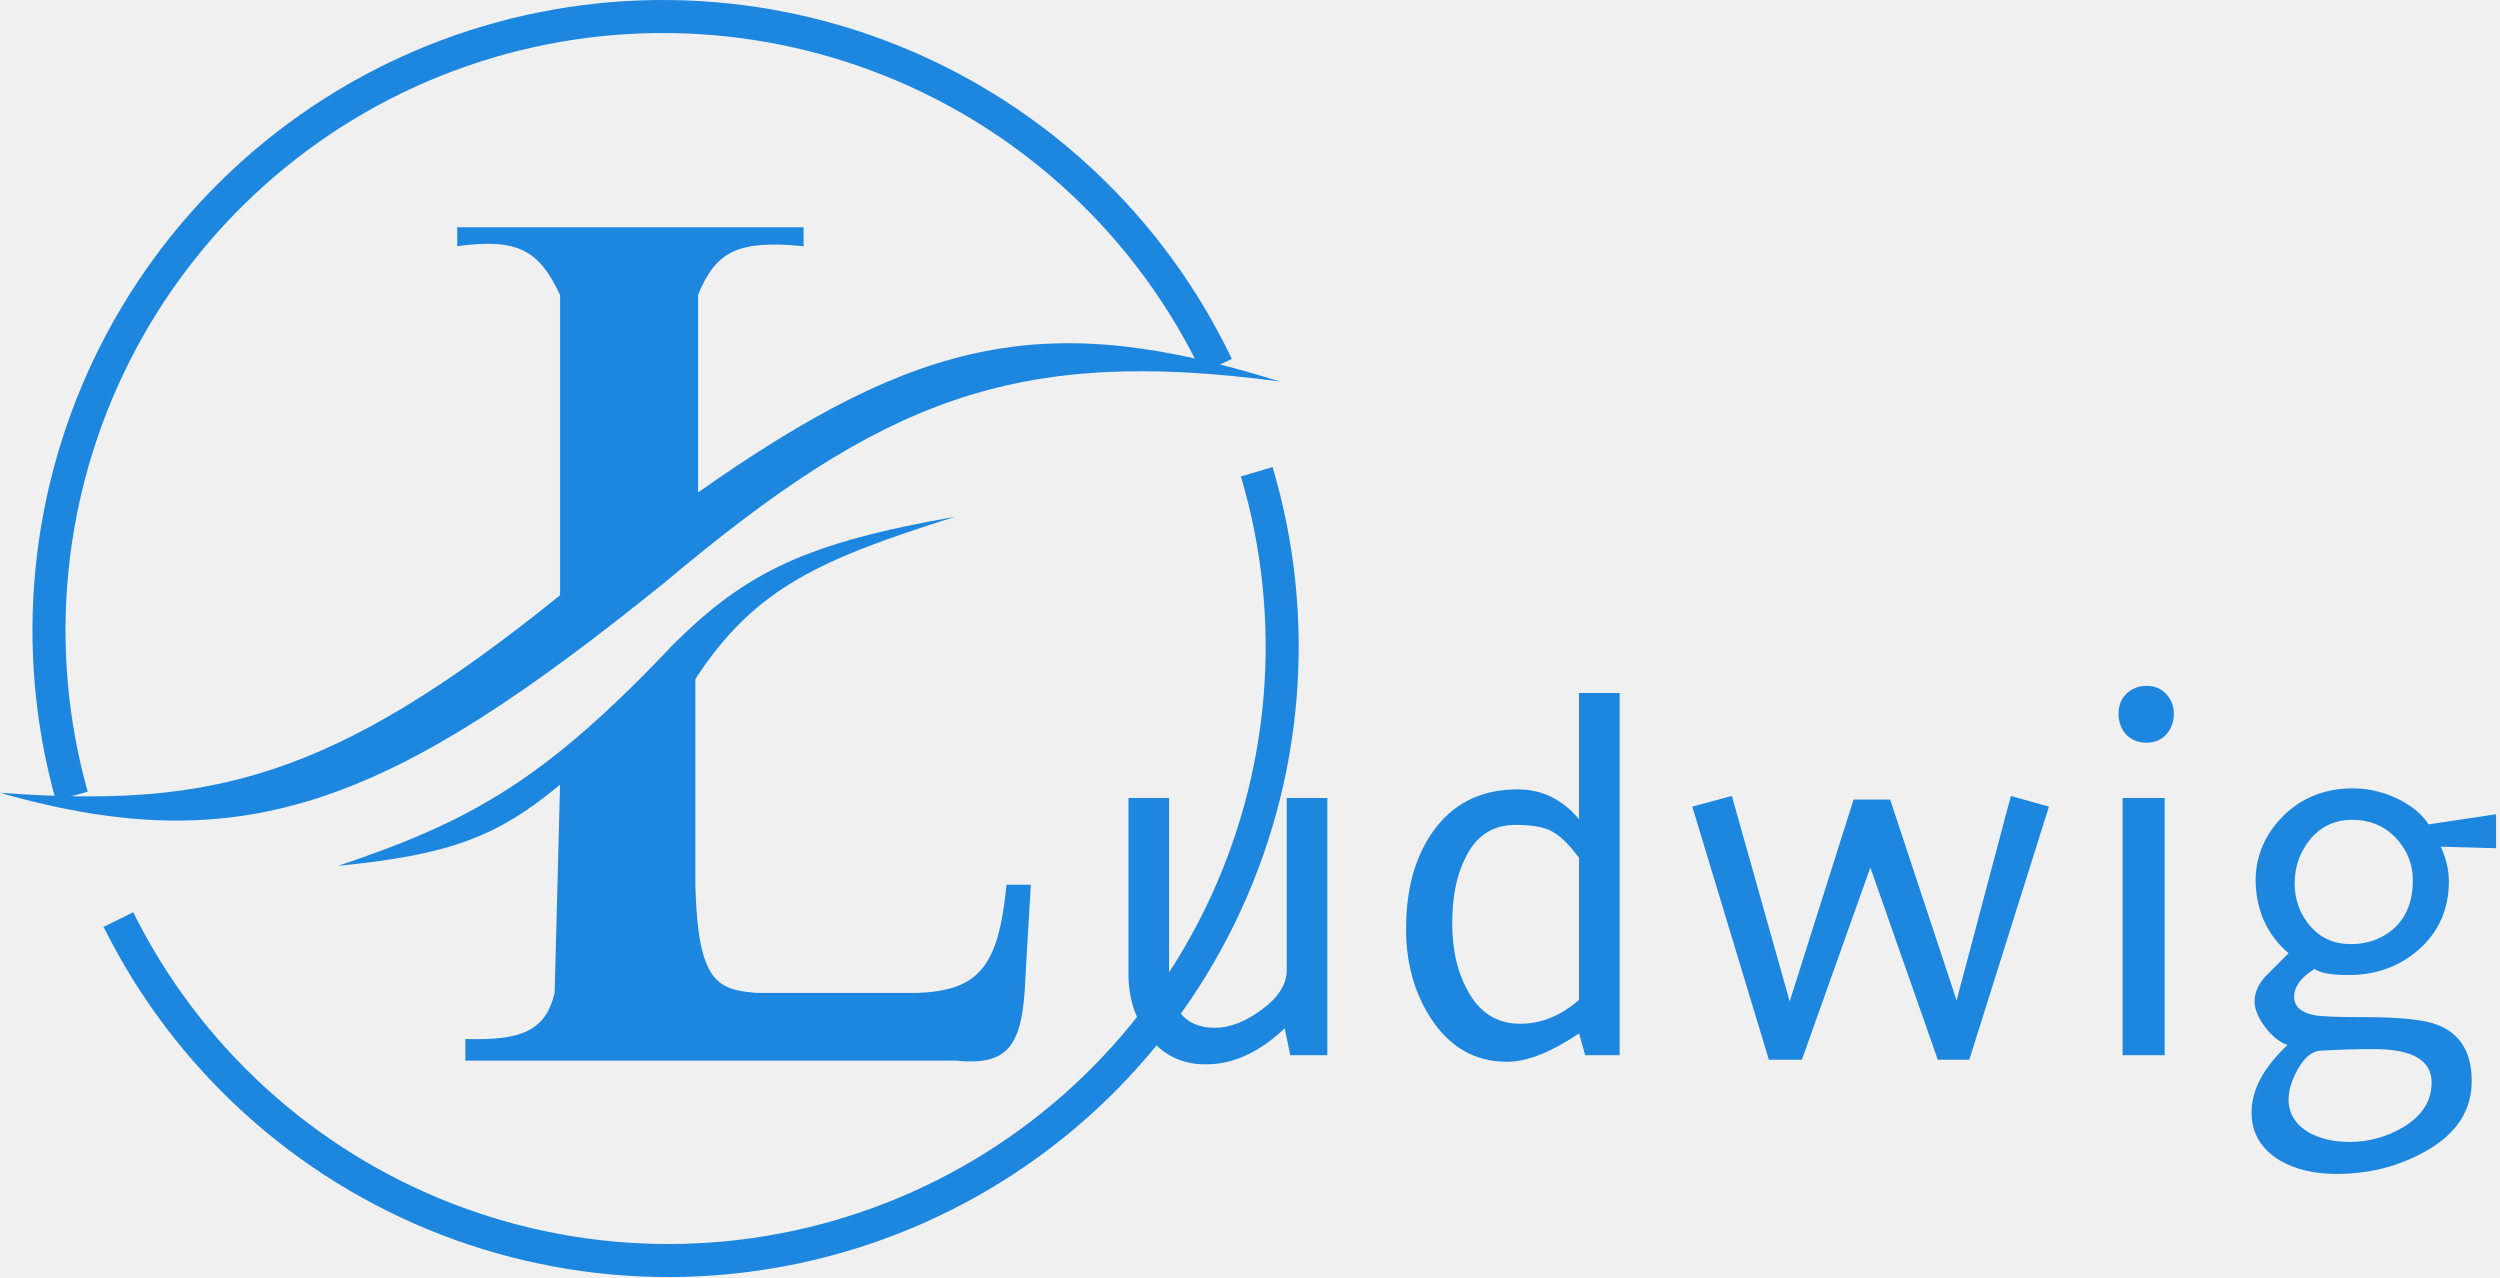
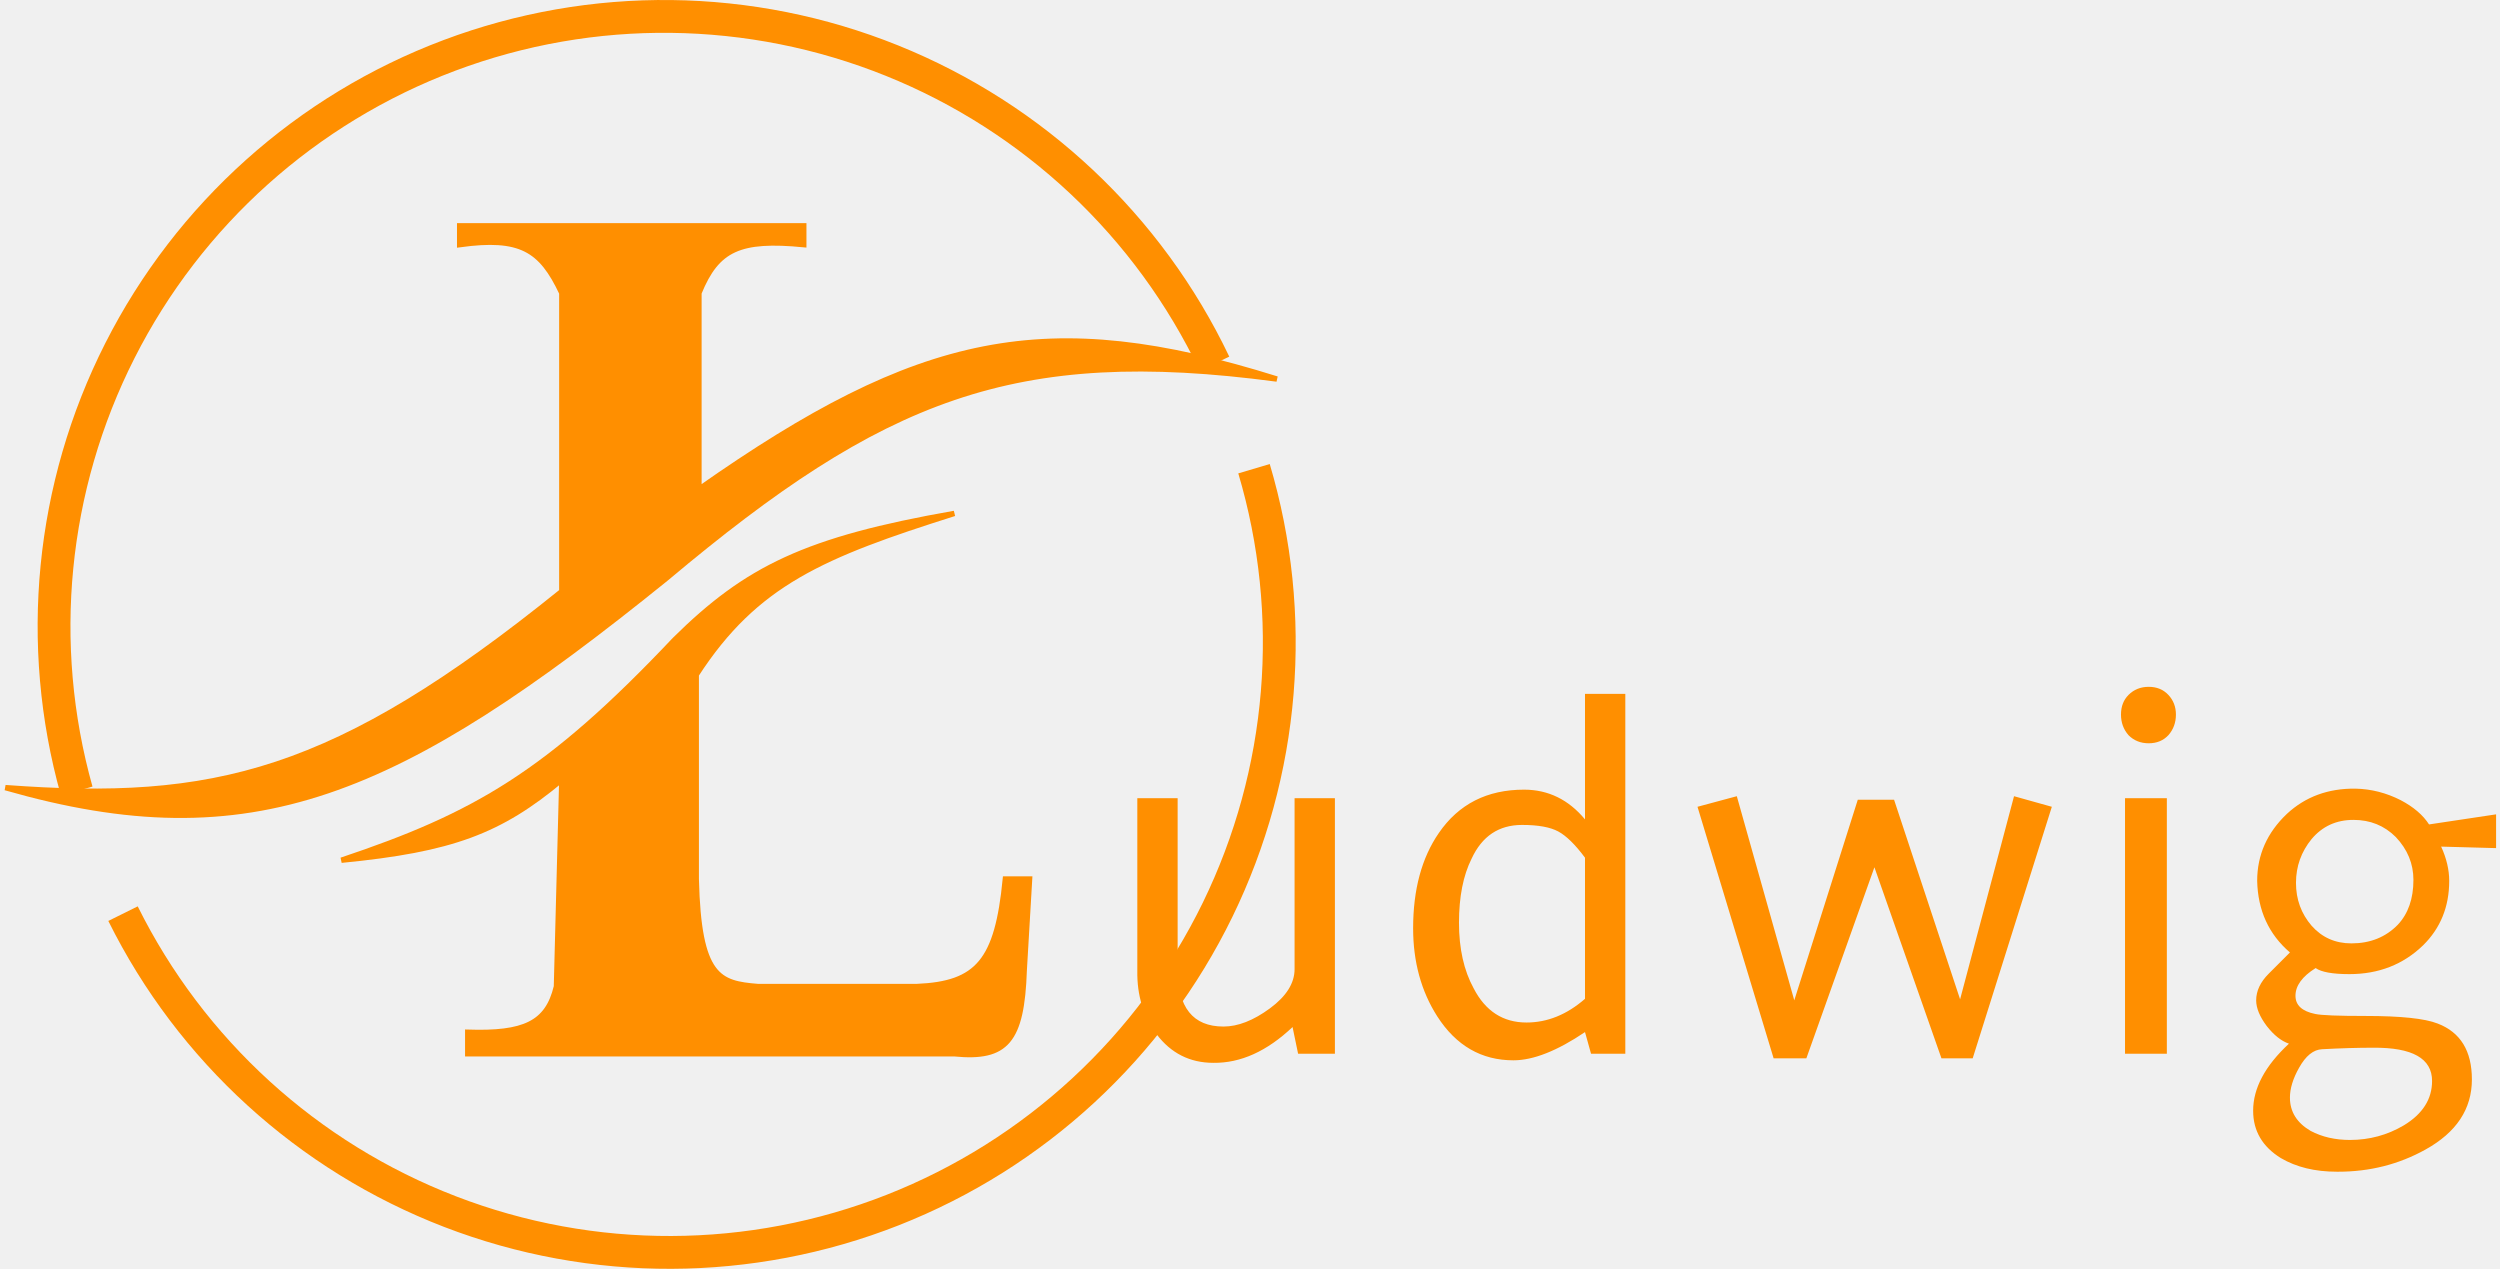
- <svg xmlns="http://www.w3.org/2000/svg" width="462" height="236" viewBox="0 0 462 236" fill="none">
-   <path d="M245.291 195H238.447L237.416 190.031C232.666 194.531 227.759 196.75 222.697 196.688C218.322 196.688 214.791 194.906 212.103 191.344C209.666 188.031 208.478 184.125 208.541 179.625V147.469H216.041V179.25C216.041 186.375 218.884 189.938 224.572 189.938C227.259 189.938 230.134 188.812 233.197 186.562C236.259 184.312 237.791 181.875 237.791 179.25V147.469H245.291V195ZM299.309 195H292.934L291.809 190.969C286.622 194.469 282.184 196.219 278.497 196.219C272.559 196.219 267.841 193.5 264.341 188.062C261.341 183.375 259.841 177.906 259.841 171.656C259.841 164.469 261.434 158.562 264.622 153.938C268.309 148.562 273.591 145.875 280.466 145.875C284.966 145.875 288.747 147.719 291.809 151.406V128.062H299.309V195ZM291.809 158.531C289.997 156.094 288.341 154.469 286.841 153.656C285.341 152.844 283.091 152.438 280.091 152.438C275.778 152.438 272.653 154.531 270.716 158.719C269.153 161.844 268.372 165.812 268.372 170.625C268.372 175.438 269.278 179.5 271.091 182.812C273.278 187.062 276.559 189.188 280.934 189.188C284.809 189.188 288.434 187.719 291.809 184.781V158.531ZM363.922 195.844H358.109L345.641 160.312L332.984 195.844H326.891L312.734 149.062L320.047 147.094L330.734 185.062L342.547 147.75H349.297L361.578 184.875L371.609 147.094L378.641 149.062L363.922 195.844ZM396.659 137.25C395.159 137.25 393.909 136.75 392.909 135.75C391.972 134.688 391.503 133.406 391.503 131.906C391.503 130.406 391.972 129.188 392.909 128.25C393.909 127.25 395.159 126.75 396.659 126.75C398.159 126.75 399.378 127.25 400.316 128.25C401.253 129.25 401.722 130.469 401.722 131.906C401.722 133.406 401.253 134.688 400.316 135.75C399.378 136.75 398.159 137.25 396.659 137.25ZM392.253 195V147.469H400.034V195H392.253ZM461.272 156.75L451.053 156.469C452.053 158.656 452.553 160.781 452.553 162.844C452.553 167.656 450.928 171.656 447.678 174.844C443.991 178.406 439.428 180.188 433.991 180.188C430.866 180.188 428.772 179.812 427.709 179.062C425.209 180.625 423.959 182.344 423.959 184.219C423.959 185.969 425.178 187.094 427.616 187.594C428.741 187.844 431.866 187.969 436.991 187.969C443.553 187.969 448.022 188.438 450.397 189.375C454.647 191 456.772 194.469 456.772 199.781C456.772 205.281 453.897 209.625 448.147 212.812C443.209 215.562 437.803 216.938 431.928 216.938H431.647C427.584 216.938 424.116 216.094 421.241 214.406C417.803 212.281 416.084 209.344 416.084 205.594C416.084 201.406 418.303 197.25 422.741 193.125C421.303 192.625 419.928 191.531 418.616 189.844C417.303 188.094 416.647 186.5 416.647 185.062C416.647 183.312 417.428 181.656 418.991 180.094C421.553 177.531 422.866 176.219 422.928 176.156C418.991 172.781 416.959 168.344 416.834 162.844C416.834 158.031 418.678 153.875 422.366 150.375C425.803 147.188 430.053 145.625 435.116 145.688C438.053 145.75 440.866 146.469 443.553 147.844C445.928 149.094 447.678 150.594 448.803 152.344L461.272 150.469V156.75ZM445.897 162.656C445.897 159.656 444.803 157 442.616 154.688C440.491 152.562 437.866 151.5 434.741 151.5C431.553 151.5 428.959 152.688 426.959 155.062C425.022 157.438 424.053 160.156 424.053 163.219C424.053 166.281 425.022 168.938 426.959 171.188C428.897 173.375 431.366 174.469 434.366 174.469C437.866 174.469 440.741 173.312 442.991 171C444.928 168.938 445.897 166.156 445.897 162.656ZM449.366 200.062C449.366 195.875 445.709 193.812 438.397 193.875C435.522 193.875 432.366 193.969 428.928 194.156C427.303 194.219 425.866 195.375 424.616 197.625C423.491 199.625 422.928 201.469 422.928 203.156C422.928 205.781 424.209 207.844 426.772 209.344C428.897 210.469 431.334 211.031 434.084 211.031C437.709 211.031 441.053 210.125 444.116 208.312C447.616 206.188 449.366 203.438 449.366 200.062Z" fill="#1D86DF" />
-   <path d="M103.5 54.5C99.651 46.356 95.835 43.94 84.5 45.5V42H148.5V45.5C136.616 44.349 132.355 46.241 129 54.5V91C170.097 62.121 193.653 57.091 236.5 70.5C187.523 63.972 163.067 73.851 123 107.5C72.89 148.023 45.71 159.61 0 146.5C38.8 149.375 61.198 144.168 103.5 110V54.5Z" fill="#1D86DF" />
-   <path d="M190.5 163.5H186C184.514 178.729 180.912 183.027 169.5 183.5H140C132.729 182.918 128.942 181.839 128.5 163.5V125.5C139.541 108.458 152.001 103.238 176.5 95.5C148.923 100.338 137.925 105.715 124.5 119C100.944 143.929 87.281 151.709 62.5 160C83.093 157.987 91.971 154.627 103.5 145L102.5 183.5C100.838 190.425 96.459 192.34 86 192V196H176.5C186.192 196.963 189.049 193.645 189.5 180.5L190.5 163.5Z" fill="#1D86DF" />
-   <path d="M227.645 66.333C215.085 40.009 193.108 19.353 166.056 8.449C139.004 -2.456 108.846 -2.817 81.541 7.438C54.236 17.692 31.771 37.816 18.585 63.833C5.399 89.849 2.451 119.865 10.325 147.949L16.203 146.302C8.742 119.689 11.534 91.245 24.029 66.592C36.524 41.939 57.812 22.869 83.687 13.152C109.561 3.435 138.139 3.777 163.774 14.11C189.409 24.443 210.234 44.017 222.136 68.962L227.645 66.333Z" fill="#1D86DF" />
-   <path d="M19.147 171.295C32.115 197.421 54.411 217.733 81.629 228.216C108.847 238.698 139.008 238.59 166.15 227.912C193.292 217.234 215.442 196.764 228.222 170.545C241.001 144.327 243.482 114.269 235.172 86.31L229.321 88.049C237.195 114.543 234.845 143.026 222.735 167.871C210.624 192.715 189.635 212.114 163.915 222.232C138.195 232.35 109.615 232.453 83.823 222.519C58.031 212.586 36.903 193.339 24.615 168.582L19.147 171.295Z" fill="#1D86DF" />
+ <svg xmlns="http://www.w3.org/2000/svg" width="465" height="236" viewBox="0 0 465 236" fill="none">
+   <path d="M248.291 196H241.447L240.416 191.031C235.666 195.531 230.759 197.75 225.697 197.688C221.322 197.688 217.791 195.906 215.103 192.344C212.666 189.031 211.478 185.125 211.541 180.625V148.469H219.041V180.25C219.041 187.375 221.884 190.938 227.572 190.938C230.259 190.938 233.134 189.812 236.197 187.562C239.259 185.312 240.791 182.875 240.791 180.25V148.469H248.291V196ZM302.309 196H295.934L294.809 191.969C289.622 195.469 285.184 197.219 281.497 197.219C275.559 197.219 270.841 194.5 267.341 189.062C264.341 184.375 262.841 178.906 262.841 172.656C262.841 165.469 264.434 159.562 267.622 154.938C271.309 149.562 276.591 146.875 283.466 146.875C287.966 146.875 291.747 148.719 294.809 152.406V129.062H302.309V196ZM294.809 159.531C292.997 157.094 291.341 155.469 289.841 154.656C288.341 153.844 286.091 153.438 283.091 153.438C278.778 153.438 275.653 155.531 273.716 159.719C272.153 162.844 271.372 166.812 271.372 171.625C271.372 176.438 272.278 180.5 274.091 183.812C276.278 188.062 279.559 190.188 283.934 190.188C287.809 190.188 291.434 188.719 294.809 185.781V159.531ZM366.922 196.844H361.109L348.641 161.312L335.984 196.844H329.891L315.734 150.062L323.047 148.094L333.734 186.062L345.547 148.75H352.297L364.578 185.875L374.609 148.094L381.641 150.062L366.922 196.844ZM399.659 138.25C398.159 138.25 396.909 137.75 395.909 136.75C394.972 135.688 394.503 134.406 394.503 132.906C394.503 131.406 394.972 130.188 395.909 129.25C396.909 128.25 398.159 127.75 399.659 127.75C401.159 127.75 402.378 128.25 403.316 129.25C404.253 130.25 404.722 131.469 404.722 132.906C404.722 134.406 404.253 135.688 403.316 136.75C402.378 137.75 401.159 138.25 399.659 138.25ZM395.253 196V148.469H403.034V196H395.253ZM464.272 157.75L454.053 157.469C455.053 159.656 455.553 161.781 455.553 163.844C455.553 168.656 453.928 172.656 450.678 175.844C446.991 179.406 442.428 181.188 436.991 181.188C433.866 181.188 431.772 180.812 430.709 180.062C428.209 181.625 426.959 183.344 426.959 185.219C426.959 186.969 428.178 188.094 430.616 188.594C431.741 188.844 434.866 188.969 439.991 188.969C446.553 188.969 451.022 189.438 453.397 190.375C457.647 192 459.772 195.469 459.772 200.781C459.772 206.281 456.897 210.625 451.147 213.812C446.209 216.562 440.803 217.938 434.928 217.938H434.647C430.584 217.938 427.116 217.094 424.241 215.406C420.803 213.281 419.084 210.344 419.084 206.594C419.084 202.406 421.303 198.25 425.741 194.125C424.303 193.625 422.928 192.531 421.616 190.844C420.303 189.094 419.647 187.5 419.647 186.062C419.647 184.312 420.428 182.656 421.991 181.094C424.553 178.531 425.866 177.219 425.928 177.156C421.991 173.781 419.959 169.344 419.834 163.844C419.834 159.031 421.678 154.875 425.366 151.375C428.803 148.188 433.053 146.625 438.116 146.688C441.053 146.75 443.866 147.469 446.553 148.844C448.928 150.094 450.678 151.594 451.803 153.344L464.272 151.469V157.75ZM448.897 163.656C448.897 160.656 447.803 158 445.616 155.688C443.491 153.562 440.866 152.5 437.741 152.5C434.553 152.5 431.959 153.688 429.959 156.062C428.022 158.438 427.053 161.156 427.053 164.219C427.053 167.281 428.022 169.938 429.959 172.188C431.897 174.375 434.366 175.469 437.366 175.469C440.866 175.469 443.741 174.312 445.991 172C447.928 169.938 448.897 167.156 448.897 163.656ZM452.366 201.062C452.366 196.875 448.709 194.812 441.397 194.875C438.522 194.875 435.366 194.969 431.928 195.156C430.303 195.219 428.866 196.375 427.616 198.625C426.491 200.625 425.928 202.469 425.928 204.156C425.928 206.781 427.209 208.844 429.772 210.344C431.897 211.469 434.334 212.031 437.084 212.031C440.709 212.031 444.053 211.125 447.116 209.312C450.616 207.188 452.366 204.438 452.366 201.062Z" fill="#FF8F00" />
+   <path d="M104.5 54.5C100.651 46.356 96.835 43.94 85.5 45.5V42H149.5V45.5C137.616 44.349 133.355 46.241 130 54.5V91C171.097 62.121 194.653 57.091 237.5 70.5C188.523 63.972 164.067 73.851 124 107.5C73.89 148.023 46.71 159.61 1 146.5C39.8 149.375 62.198 144.168 104.5 110V54.5Z" fill="#FF8F00" stroke="#FF8F00" />
+   <path d="M191.5 163.5H187C185.514 178.729 181.912 183.027 170.5 183.5H141C133.729 182.918 129.942 181.839 129.5 163.5V125.5C140.541 108.458 153.001 103.238 177.5 95.5C149.923 100.338 138.925 105.715 125.5 119C101.944 143.929 88.281 151.709 63.5 160C84.093 157.987 92.971 154.627 104.5 145L103.5 183.5C101.838 190.425 97.459 192.34 87 192V196H177.5C187.192 196.963 190.049 193.645 190.5 180.5L191.5 163.5Z" fill="#FF8F00" stroke="#FF8F00" />
+   <mask id="path-4-inside-1_112_2" fill="white">
+     <path d="M228.645 66.333C216.085 40.009 194.108 19.353 167.056 8.449C140.004 -2.456 109.846 -2.817 82.541 7.438C55.236 17.692 32.771 37.816 19.585 63.833C6.399 89.849 3.451 119.865 11.325 147.949L17.203 146.302C9.742 119.689 12.534 91.245 25.029 66.592C37.524 41.939 58.812 22.869 84.687 13.152C110.561 3.435 139.139 3.777 164.774 14.11C190.409 24.443 211.234 44.017 223.136 68.962L228.645 66.333Z" />
+   </mask>
+   <path d="M228.645 66.333C216.085 40.009 194.108 19.353 167.056 8.449C140.004 -2.456 109.846 -2.817 82.541 7.438C55.236 17.692 32.771 37.816 19.585 63.833C6.399 89.849 3.451 119.865 11.325 147.949L17.203 146.302C9.742 119.689 12.534 91.245 25.029 66.592C37.524 41.939 58.812 22.869 84.687 13.152C110.561 3.435 139.139 3.777 164.774 14.11C190.409 24.443 211.234 44.017 223.136 68.962L228.645 66.333Z" fill="#FF8F00" stroke="#FF8F00" stroke-width="2" mask="url(#path-4-inside-1_112_2)" />
+   <mask id="path-5-inside-2_112_2" fill="white">
+     <path d="M20.147 171.295C33.115 197.421 55.411 217.733 82.629 228.216C109.847 238.698 140.008 238.59 167.15 227.912C194.292 217.234 216.442 196.764 229.222 170.545C242.001 144.327 244.482 114.269 236.172 86.31L230.321 88.049C238.195 114.543 235.845 143.026 223.735 167.871C211.624 192.715 190.635 212.114 164.915 222.232C139.195 232.35 110.615 232.453 84.823 222.519C59.031 212.586 37.903 193.339 25.615 168.582L20.147 171.295Z" />
+   </mask>
+   <path d="M20.147 171.295C33.115 197.421 55.411 217.733 82.629 228.216C109.847 238.698 140.008 238.59 167.15 227.912C194.292 217.234 216.442 196.764 229.222 170.545C242.001 144.327 244.482 114.269 236.172 86.31L230.321 88.049C238.195 114.543 235.845 143.026 223.735 167.871C211.624 192.715 190.635 212.114 164.915 222.232C139.195 232.35 110.615 232.453 84.823 222.519C59.031 212.586 37.903 193.339 25.615 168.582L20.147 171.295Z" fill="#FF8F00" stroke="#FF8F00" stroke-width="2" mask="url(#path-5-inside-2_112_2)" />
</svg>
